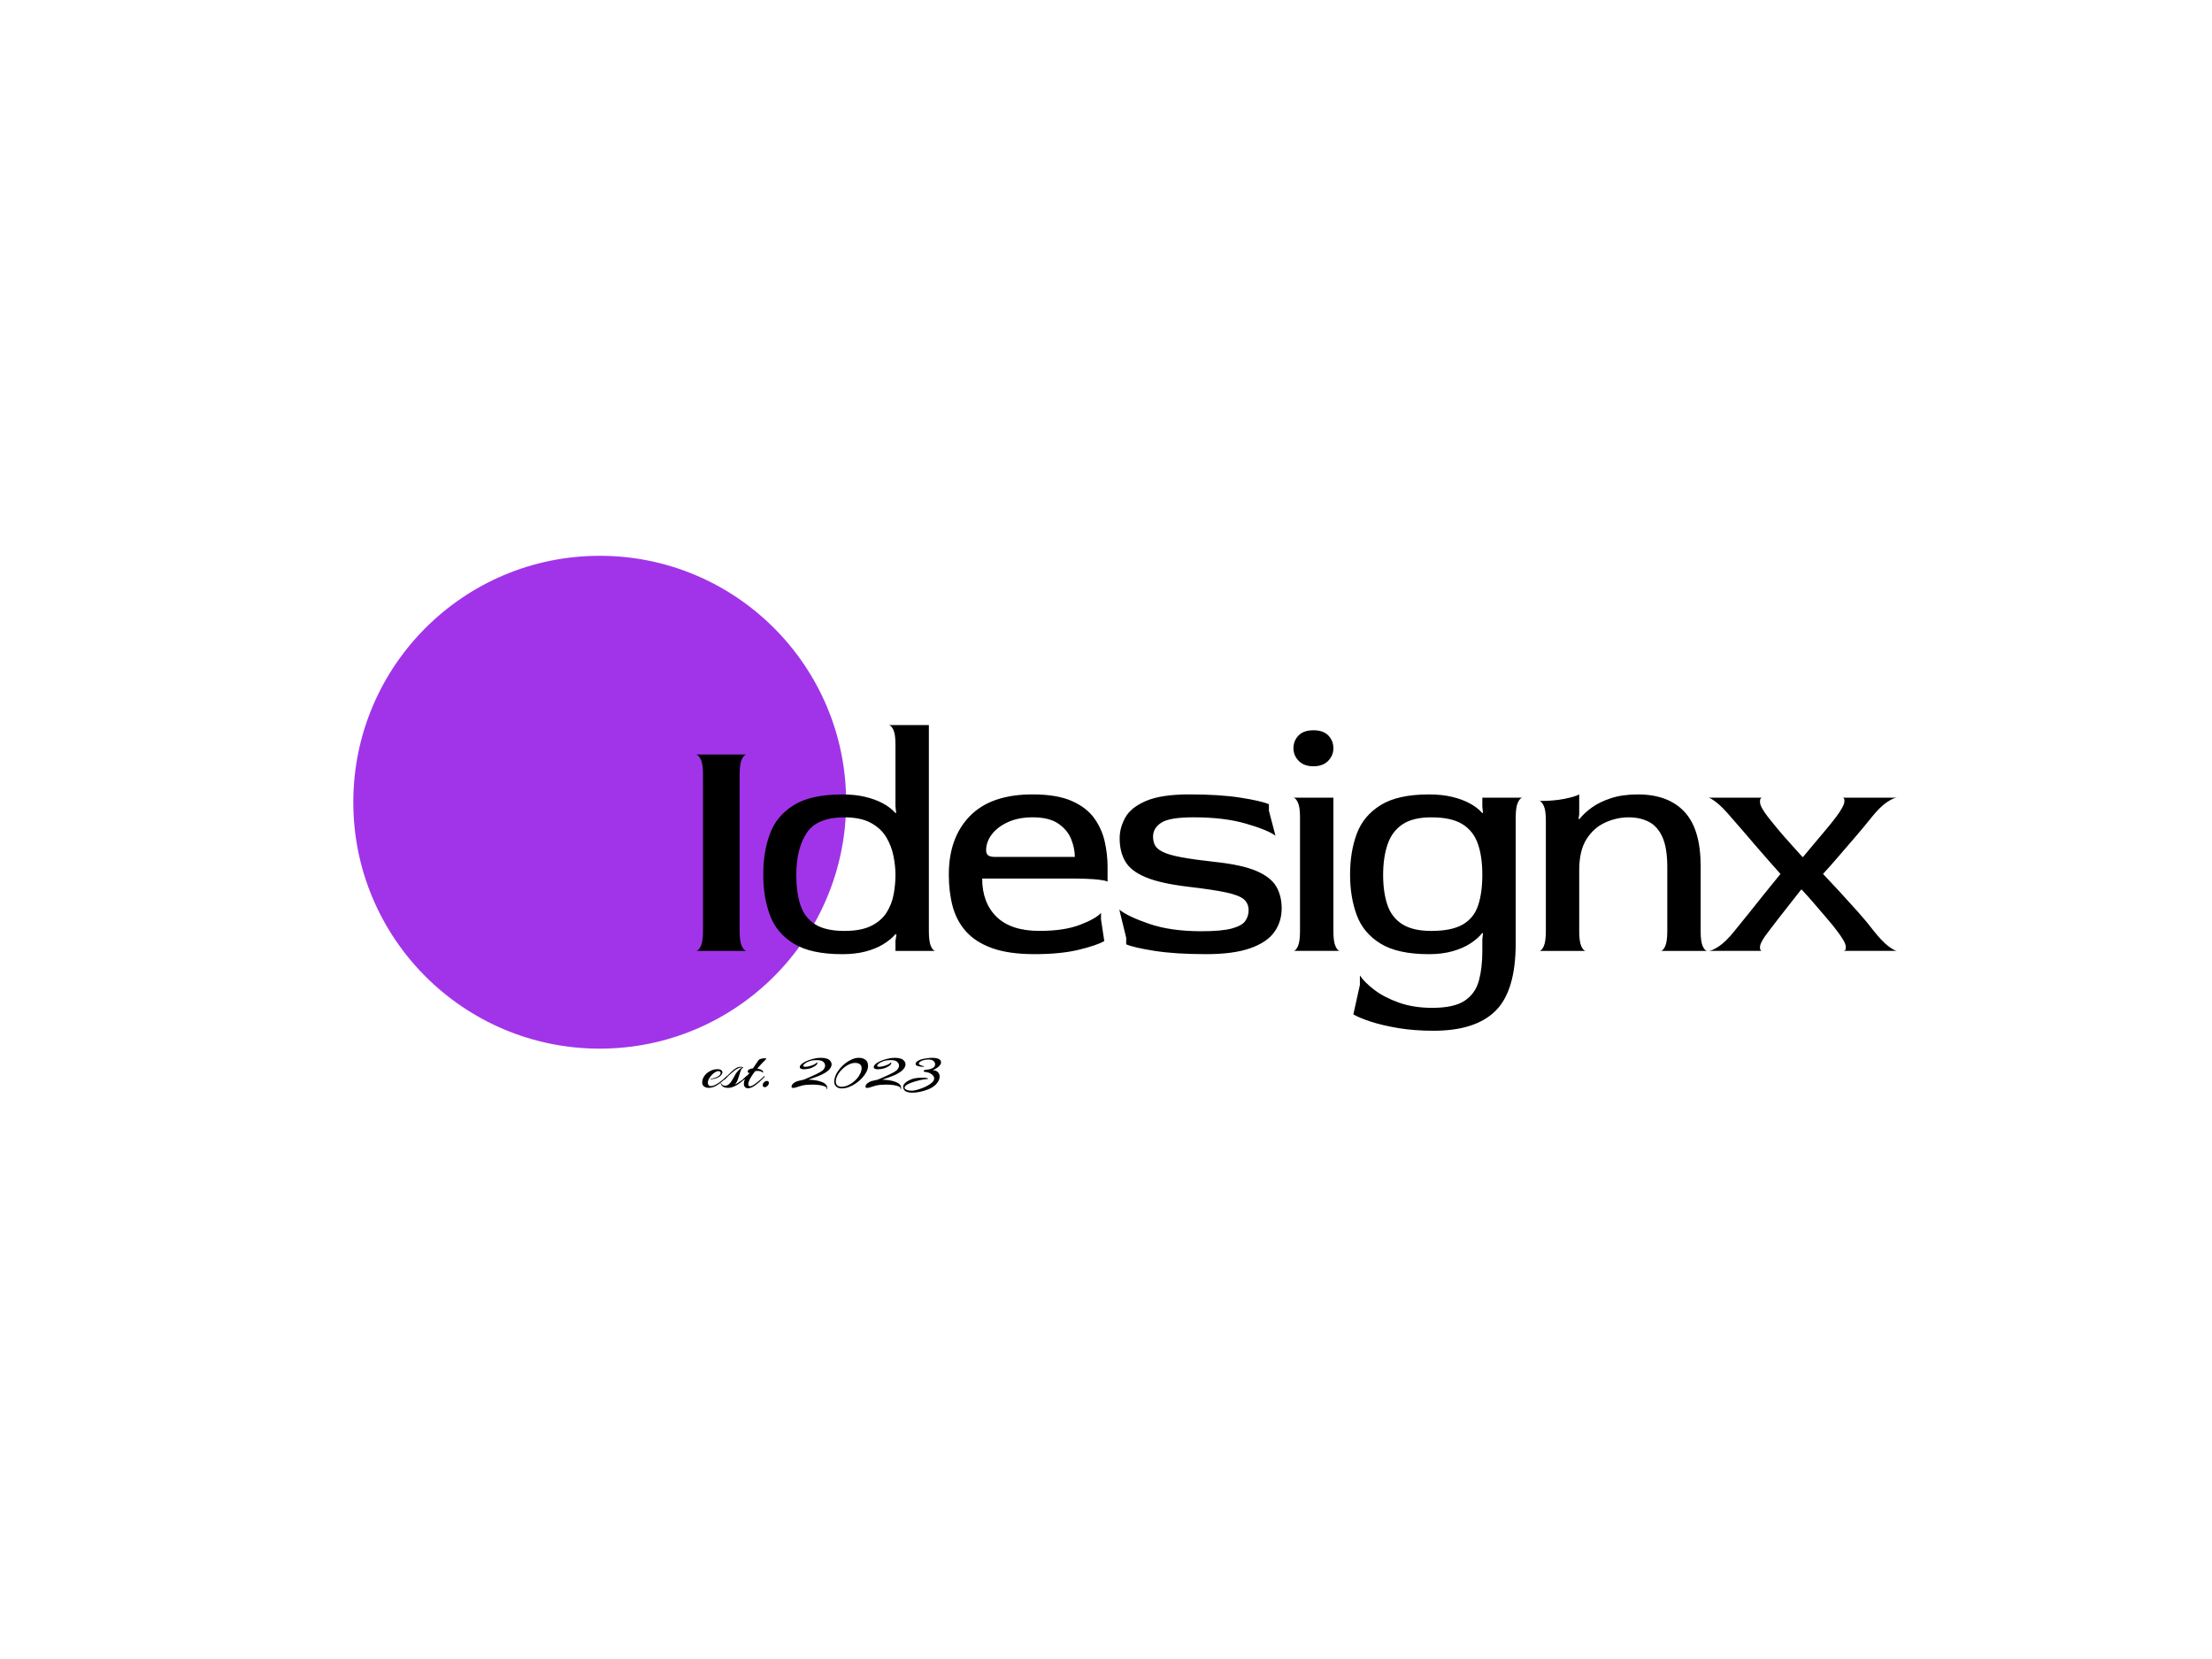
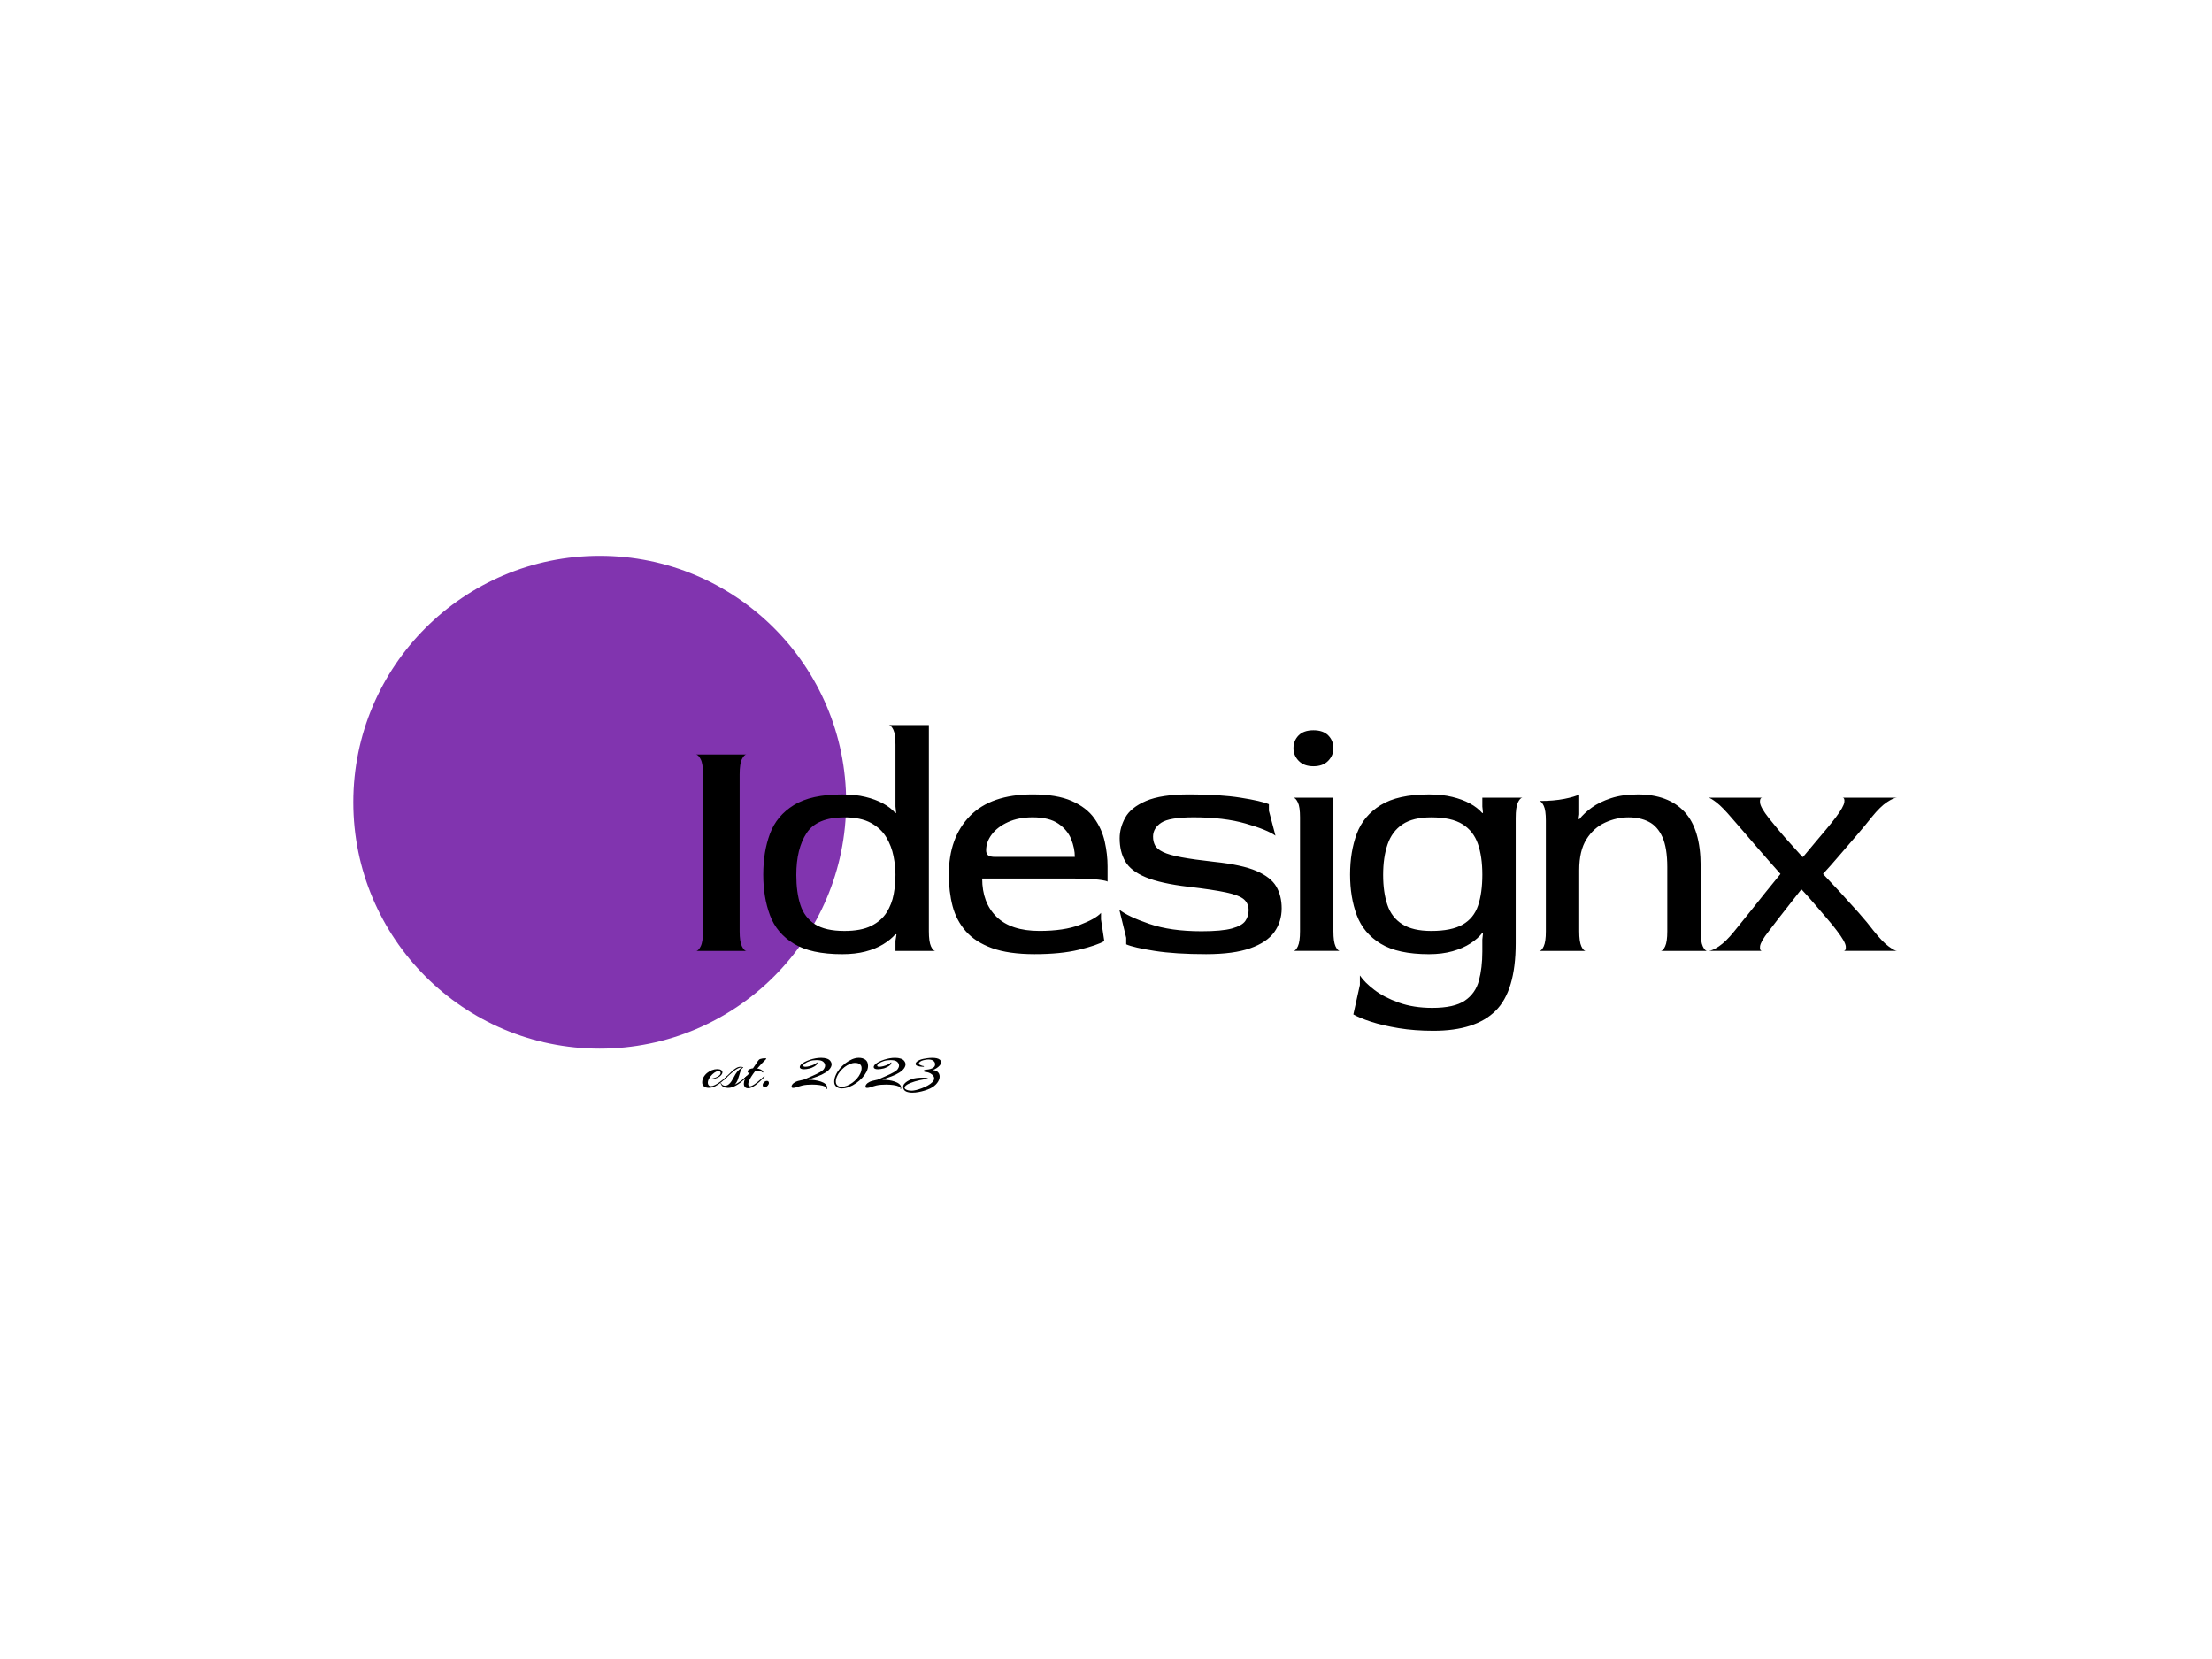
<svg xmlns="http://www.w3.org/2000/svg" xml:space="preserve" width="2000" height="1500" data-id="lg_iiMChoYm5SKrQjLRzF" data-version="1" viewBox="0 0 2000 1500">
  <path fill="transparent" stroke="transparent" d="M0 0h2000v1500H0z" />
  <g data-padding="20">
    <g transform="translate(-1574.849 -1191.494)scale(2.50797)">
-       <path fill="#a134e9" d="M844.148 675.459a88.837 88.837 0 1 0 0 177.674 88.837 88.837 0 1 0 0-177.674" />
+       <path fill="#8134af" d="M844.148 675.459a88.837 88.837 0 1 0 0 177.674 88.837 88.837 0 1 0 0-177.674" />
      <rect width="443.552" height="133.34" x="413.092" y="307.506" fill="none" rx="0" ry="0" transform="translate(458.73 406.65)" />
      <path d="M897.068 817.896h-18.17q.83 0 1.65-1.65.83-1.66.83-5.43v-56.64q0-3.78-.83-5.37-.82-1.59-1.65-1.71h18.17q-.82 0-1.65 1.65t-.83 5.55v56.52q0 3.77.83 5.43.83 1.65 1.65 1.65m34.47 1.18q-11.21 0-17.41-3.78-6.19-3.77-8.61-10.26t-2.42-14.64q0-8.26 2.42-14.75t8.61-10.32q6.2-3.84 17.41-3.84 4.72 0 8.38.89 3.65.88 6.37 2.36 2.71 1.47 4.48 3.48l.24-.12-.24-2.24v-22.3q0-3.78-.76-5.37-.77-1.59-1.6-1.71h14.4v74.34q0 3.77.76 5.43.77 1.65 1.6 1.65h-14.4v-3.66l.36-2.24-.36-.12q-1.77 2.01-4.48 3.66-2.72 1.65-6.37 2.59-3.66.95-8.38.95m.82-8.38q6.02 0 9.68-1.83t5.55-4.84q1.88-3.01 2.53-6.55t.65-7.08q0-3.06-.71-6.66-.7-3.6-2.59-6.79-1.89-3.18-5.55-5.19t-9.56-2.01q-9.91 0-13.63 5.67-3.71 5.66-3.71 15.1 0 6.26 1.47 10.8 1.48 4.54 5.25 6.96 3.78 2.42 10.62 2.42m68.55 8.37q-9.32 0-15.34-2.18-6.02-2.19-9.44-6.08-3.42-3.9-4.78-9.09-1.35-5.19-1.35-11.33 0-13.33 7.61-21.12t22.59-7.79q8.74 0 14.11 2.36 5.36 2.36 8.14 6.26 2.77 3.89 3.77 8.44 1.01 4.54 1.01 8.9v5.55q0-.35-3.25-.77-3.24-.41-10.91-.41h-31.04q0 8.73 5.19 13.81 5.2 5.07 15.46 5.07 8.85 0 14.57-2.18 5.73-2.19 7.62-4.31v2.36l1.18 7.79q-2.6 1.53-9.15 3.13-6.55 1.59-15.99 1.59m-14.16-35.05h28.68q0-3.07-1.3-6.37t-4.6-5.6q-3.31-2.31-9.33-2.31-5.07 0-8.85 1.72-3.77 1.71-5.84 4.42-2.06 2.71-2.06 5.78 0 1.18.71 1.77.7.59 2.59.59m75.99 35.05q-11.09 0-18.58-1.18t-10.21-2.36v-2.36l-2.48-10.15q3.07 2.48 10.8 5.13 7.73 2.66 18.82 2.66 7.32 0 10.98-1 3.65-1.01 4.83-2.72t1.18-3.83q0-2.48-1.71-3.96-1.71-1.47-6.37-2.47-4.66-1.01-13.75-2.07-9.91-1.18-15.28-3.42t-7.37-5.72q-2.01-3.49-2.01-8.32 0-3.78 2.01-7.44 2-3.66 7.49-6.02t15.64-2.36q10.97 0 18.46 1.18 7.5 1.18 10.21 2.36v2.36l2.36 8.97q-2.95-2.12-10.74-4.36-7.79-2.25-18.76-2.25-8.73 0-11.68 1.95t-2.95 5.02q0 1.77.71 3.12.7 1.36 2.89 2.42 2.18 1.06 6.61 1.89 4.42.83 11.85 1.65 10.03 1.06 15.23 3.31 5.19 2.24 7.14 5.6 1.94 3.36 1.94 7.85 0 4.84-2.65 8.55-2.66 3.72-8.68 5.84-6.01 2.13-15.93 2.13m48.27-1.18h-16.76q.83 0 1.59-1.65.77-1.66.77-5.43v-41.07q0-3.77-.77-5.36-.76-1.6-1.59-1.72h14.4v48.15q0 3.77.76 5.43.77 1.65 1.6 1.65m-9.56-66.55q-3.42 0-5.31-1.95t-1.89-4.54q0-2.72 1.83-4.61 1.83-1.88 5.37-1.88t5.37 1.88q1.83 1.89 1.83 4.61 0 2.59-1.89 4.54t-5.31 1.95m43.3 95.35q-6.84 0-12.56-.94-5.73-.95-9.92-2.3-4.18-1.36-6.43-2.66l2.36-10.62v-3.42q1.66 2.48 5.2 5.19t8.85 4.6 12.03 1.89q7.91 0 11.74-2.6 3.84-2.59 5.08-7.19 1.24-4.61 1.24-10.51v-4.36l.23-2.13-.23-.23q-1.54 2-4.25 3.77-2.72 1.77-6.49 2.84-3.78 1.06-8.5 1.06-11.21 0-17.4-3.78-6.2-3.77-8.62-10.26t-2.42-14.64q0-8.26 2.42-14.75t8.62-10.32q6.19-3.84 17.4-3.84 4.72 0 8.38.89 3.66.88 6.37 2.36 2.72 1.47 4.49 3.48l.23-.12-.23-2.24v-3.19h14.39q-.82.12-1.59 1.77-.77 1.66-.77 5.55v45.19q0 17.11-7.25 24.31-7.26 7.2-22.37 7.2m-.82-35.99q7.31 0 11.33-2.3 4.01-2.3 5.54-6.84 1.54-4.55 1.54-11.16 0-6.49-1.6-11.09-1.59-4.6-5.54-7.08-3.96-2.48-11.27-2.48-6.61 0-10.39 2.54-3.77 2.54-5.36 7.2-1.6 4.66-1.6 11.03 0 6.26 1.54 10.8 1.53 4.54 5.37 6.96 3.83 2.42 10.44 2.42m55.7 7.2h-16.75q.82 0 1.59-1.65.77-1.66.77-5.43v-39.89q0-3.77-.77-5.36-.77-1.6-1.59-1.72 5.19 0 9.02-.76 3.84-.77 5.37-1.6v7.2l-.23 1.54.23.23q1.77-2.24 4.55-4.25 2.77-2 6.9-3.36t9.68-1.36q10.97 0 16.81 6.26 5.84 6.25 5.84 19.59v23.48q0 3.77.77 5.43.77 1.65 1.59 1.65h-16.75q.82 0 1.59-1.65.77-1.66.77-5.43v-23.13q0-6.96-1.77-10.86-1.77-3.89-4.9-5.48-3.13-1.6-7.26-1.6-4.36 0-8.49 1.89t-6.73 6.02-2.6 11.09v22.07q0 3.77.77 5.43.77 1.65 1.59 1.65m63.6-.01h-19.36q1.3 0 3.78-1.65 2.48-1.66 5.43-5.31 2.24-2.72 5.25-6.49 3.01-3.78 6.08-7.61 3.06-3.84 5.42-6.67-1.88-2.13-4.24-4.78-2.36-2.66-4.78-5.49t-4.66-5.43q-2.25-2.59-3.9-4.48-3.3-3.89-5.43-5.55-2.12-1.65-2.95-1.77h19.36q-.95.12-.77 1.83t3.13 5.49q1.29 1.65 3.42 4.19 2.12 2.54 4.48 5.13 2.36 2.6 4.25 4.72h.24q1.65-2 3.83-4.6t4.37-5.19q2.18-2.6 3.6-4.49 2.83-3.77 3.06-5.42.24-1.66-.7-1.66h19.7q-1.18 0-3.6 1.6-2.42 1.59-5.48 5.37-2.13 2.71-5.31 6.43l-6.44 7.49q-3.24 3.78-5.84 6.61 2.6 2.71 6.02 6.43t6.73 7.43q3.3 3.72 5.43 6.55 3.18 4.01 5.42 5.67 2.25 1.65 3.07 1.65h-19.35q1.06 0 .88-1.65-.17-1.66-3.24-5.67-1.3-1.77-3.54-4.36-2.24-2.6-4.66-5.43t-4.43-4.96h-.23q-1.65 2.13-3.9 4.96-2.24 2.83-4.3 5.49-2.07 2.65-3.48 4.54-2.95 3.77-3.13 5.43-.18 1.65.77 1.65" />
      <rect width="87.411" height="25.99" x="591.162" y="361.181" fill="none" rx="0" ry="0" transform="translate(290.07 485.63)" />
      <path d="M883.458 867.266q-1.01 0-1.69-.49-.68-.5-.68-1.44 0-1.01.49-1.89.48-.87 1.28-1.53.81-.65 1.76-1.02.96-.37 1.9-.37t1.4.33q.46.34.46.82 0 .46-.42.98-.43.52-1.23.91-.51.23-1.16.4-.66.17-1.14.17-.37 0-.37-.11 0-.09.32-.09.3 0 .93-.18.64-.17 1.23-.47.67-.37.95-.73.27-.37.27-.67 0-.28-.22-.46-.21-.19-.61-.19-.36 0-.82.21-.67.3-1.37.98t-1.16 1.48q-.46.81-.46 1.54 0 .51.28.85.29.35.87.35.59 0 1.38-.38.78-.38 1.58-.94.81-.57 1.5-1.14.69-.58 1.1-.97.14-.14.21-.14t.07.12q0 .16-.14.28-.87.8-1.9 1.67-1.02.88-2.18 1.49t-2.43.63" />
      <path d="M890.368 867.276q-.92 0-1.62-.35-.7-.36-1.02-1.33-.03-.09.05-.11t.11.09q.23.51.6.71.36.21.8.21.74 0 1.3-.44.56-.43 1.01-1.1t.81-1.37q.35-.7.67-1.21.51-.85 1.21-1.54t1.28-.85q-.14-.07-.35-.07-.57 0-1.26.35-.69.34-1.39.9-.7.55-1.36 1.16-.65.61-1.2 1.12-.54.52-.86.82-.18.16-.27.16-.1 0-.1-.09 0-.14.12-.25.69-.6 1.42-1.35.74-.75 1.5-1.45t1.54-1.16 1.59-.46h.17q.08 0 .17.02.26.03.47.14.22.12.13.16-.53.23-.83.92t-.55 1.61-.61 1.87q-.35.94-1.02 1.67.32-.11 1.01-.52.69-.42 1.52-1.03t1.54-1.34q.09-.1.18-.1.12 0 .12.12 0 .09-.09.18-.62.6-1.38 1.28t-1.65 1.28q-.88.59-1.83.97-.94.38-1.93.38" />
      <path d="M897.628 867.416q-.74 0-1.13-.44-.39-.43-.39-1.21 0-.74.39-1.73l.05-.11-.42.39q-.09.09-.2.09-.12 0-.12-.09 0-.12.16-.28.6-.53 1.23-1.12.64-.58 1.07-1.11-.16.07-.34.07-.19 0-.28-.09-.16-.12-.16-.42 0-.25.24-.53.24-.27 1-.48.16-.05.34-.07l.33-.04q.74-1.04 1.29-1.93.55-.88.87-1.18.14-.16.5-.28.35-.11.76-.18.4-.07.63-.07.76 0 .76.14 0 .09-.35.44-.57.55-1.34 1.36-.77.82-1.58 1.76.67.1 1.23.35.57.25.82.64.09.12.09.28 0 .18-.12.18-.09 0-.2-.11-.49-.48-1.61-.48-.23 0-.47.02-.25.02-.5.07-.78 1.01-1.42 2.02-.65 1.01-.92 1.89-.14.41-.14.76 0 .34.16.56t.48.22q.21 0 .51-.12.43-.16 1.01-.54.57-.38 1.16-.86t1.11-.94q.51-.46.86-.78.34-.33.39-.37.07-.07.11-.07.1 0 .1.14 0 .16-.14.3-.23.23-.7.69-.48.46-1.08 1.02-.61.56-1.3 1.07-.69.5-1.4.84-.7.33-1.34.33m5.99-.39q-.3 0-.46-.16-.25-.21-.25-.58 0-.52.41-.96.48-.55 1.1-.55.26 0 .46.13.26.21.26.58 0 .51-.42.97-.5.57-1.1.57m22.38.72q-.14 0-.07-.18.14-.46-.6-.79-.73-.34-1.97-.51-1.23-.17-2.63-.17-.92 0-1.82.07-.89.07-1.7.25-.55.11-1.16.33t-1.17.38q-.57.16-.98.16-.28 0-.44-.09t-.16-.41.29-.75 1.08-.85q.79-.43 2.29-.7.44-.09.64-.14.21-.05.6-.23 1.36-.6 2.73-1.2 1.37-.59 2.65-1.31.99-.55 1.41-1.16.41-.61.41-1.18 0-.74-.54-1.27t-1.35-.64q-.29-.05-.59-.07t-.6-.02q-1.36 0-2.44.35-1.08.36-1.71.84-.64.48-.64.83 0 .39.79.39.55 0 1.47-.23.9-.23 1.56-.55.67-.32 1.11-.76.07-.07.09-.08t.04.08q.03.07.03.18 0 .35-.32.66-.33.31-.79.59-.46.27-.88.44-.43.18-.66.25-.66.16-1.22.24-.55.08-.96.08-.78 0-1.15-.22t-.37-.56q0-.51.62-1.09.46-.41 1.24-.81t1.77-.74q.99-.33 2.05-.53 1.06-.19 2.05-.19 1.15 0 2.1.32.96.32 1.39 1.13.26.43.26.92 0 .69-.54 1.46t-1.69 1.5q-1.27.81-2.95 1.42t-3.22 1.14q1.11.02 2.3.18 1.2.16 2.22.51 1.02.34 1.66.89.63.56.63 1.34v.14q0 .06-.02.16-.03.2-.14.2m5.38-.27q-1.22 0-1.95-.66-.74-.65-.74-1.71 0-1.15.53-2.37t1.45-2.35q.92-1.12 2.07-2.01 1.15-.88 2.39-1.41t2.44-.53q1.4 0 2.35.69.96.69.96 2.25 0 .99-.56 2.11-.57 1.11-1.53 2.17-.97 1.06-2.19 1.92t-2.56 1.38q-1.35.52-2.66.52m.02-.58q.88 0 1.85-.38.98-.38 1.93-1.04.94-.67 1.7-1.54.76-.88 1.22-1.86.46-.97.46-1.96 0-.88-.62-1.36-.63-.48-1.73-.48-.92 0-1.9.4-.97.4-1.88 1.1-.91.71-1.62 1.58-.72.87-1.13 1.83-.42.95-.42 1.87 0 .83.57 1.34.56.5 1.57.5m21.25.85q-.14 0-.07-.18.13-.46-.6-.79-.74-.34-1.97-.51t-2.63-.17q-.92 0-1.82.07t-1.7.25q-.55.11-1.16.33t-1.18.38q-.56.16-.97.16-.28 0-.44-.09t-.16-.41.29-.75q.28-.43 1.08-.85.79-.43 2.29-.7.43-.09.64-.14t.6-.23l2.72-1.2q1.37-.59 2.66-1.31.99-.55 1.4-1.16.42-.61.42-1.18 0-.74-.54-1.27t-1.35-.64q-.3-.05-.6-.07t-.59-.02q-1.36 0-2.44.35-1.08.36-1.72.84-.63.48-.63.83 0 .39.78.39.55 0 1.47-.23.9-.23 1.57-.55t1.1-.76q.07-.07.09-.08.03-.01.05.08.02.07.02.18 0 .35-.32.66t-.78.59q-.46.27-.89.44-.42.18-.65.25-.67.16-1.22.24t-.97.08q-.78 0-1.15-.22-.36-.22-.36-.56 0-.51.62-1.09.46-.41 1.24-.81t1.77-.74q.99-.33 2.05-.53 1.06-.19 2.04-.19 1.15 0 2.11.32.95.32 1.39 1.13.25.43.25.92 0 .69-.54 1.46t-1.69 1.5q-1.26.81-2.94 1.42t-3.22 1.14q1.1.02 2.3.18 1.19.16 2.22.51 1.02.34 1.65.89.64.56.64 1.34v.14q0 .06-.03.16-.02.2-.13.2m4.2 1.26q-1.28 0-2.2-.39t-1.09-1.38q-.02-.07-.02-.14v-.14q0-.64.44-1.16t1.11-.92q.68-.4 1.42-.7.76-.32 1.87-.45 1.12-.13 2.11-.13 1.13 0 1.68.14.34.09.34.25 0 .12-.46.12-.3 0-.96.1-.67.11-1.54.3-.88.2-1.79.46-.91.27-1.69.59-1.06.44-1.54.86-.48.43-.48.79 0 .46.72.77.73.32 1.83.32.6 0 1.59-.23t2.11-.66q1.13-.43 2.13-.98t1.65-1.21q.64-.65.64-1.36 0-.74-.83-1.43-.48-.39-1.07-.61-.58-.22-1.2-.26-.3-.03-.5-.14-.19-.12-.19-.23 0-.16.27-.31.28-.15.92-.17.58-.05 1.25-.23.68-.19 1.19-.6.5-.42.5-1.13 0-.67-.59-1.18-.6-.52-1.87-.52-.36 0-.8.07t-.92.18q-.78.19-1.23.54-.45.36-.45.68 0 .3.37.46.3.14.6.26.29.13.73.18.14 0 .14.14 0 .11-.21.11-.64.02-1.31-.1-.66-.13-.99-.27-.27-.11-.39-.3-.11-.18-.11-.36 0-.42.4-.78.4-.35 1.02-.62.62-.26 1.27-.4.5-.11 1.45-.25.94-.14 1.93-.14.8 0 1.52.15.71.15 1.15.52.43.37.43 1.06 0 .48-.47 1.02t-1.16.99-1.36.68q.21.02.74.13.53.12.9.42.43.34.64.8t.21.99q0 1.13-.92 2.34-.92 1.2-2.58 1.99-.8.36-1.88.71-1.08.34-2.25.55-1.16.21-2.22.21" />
    </g>
    <path fill="transparent" stroke="transparent" stroke-width="2.601" d="M293.519 493.816h1456.48v512.368H293.519z" />
  </g>
</svg>
